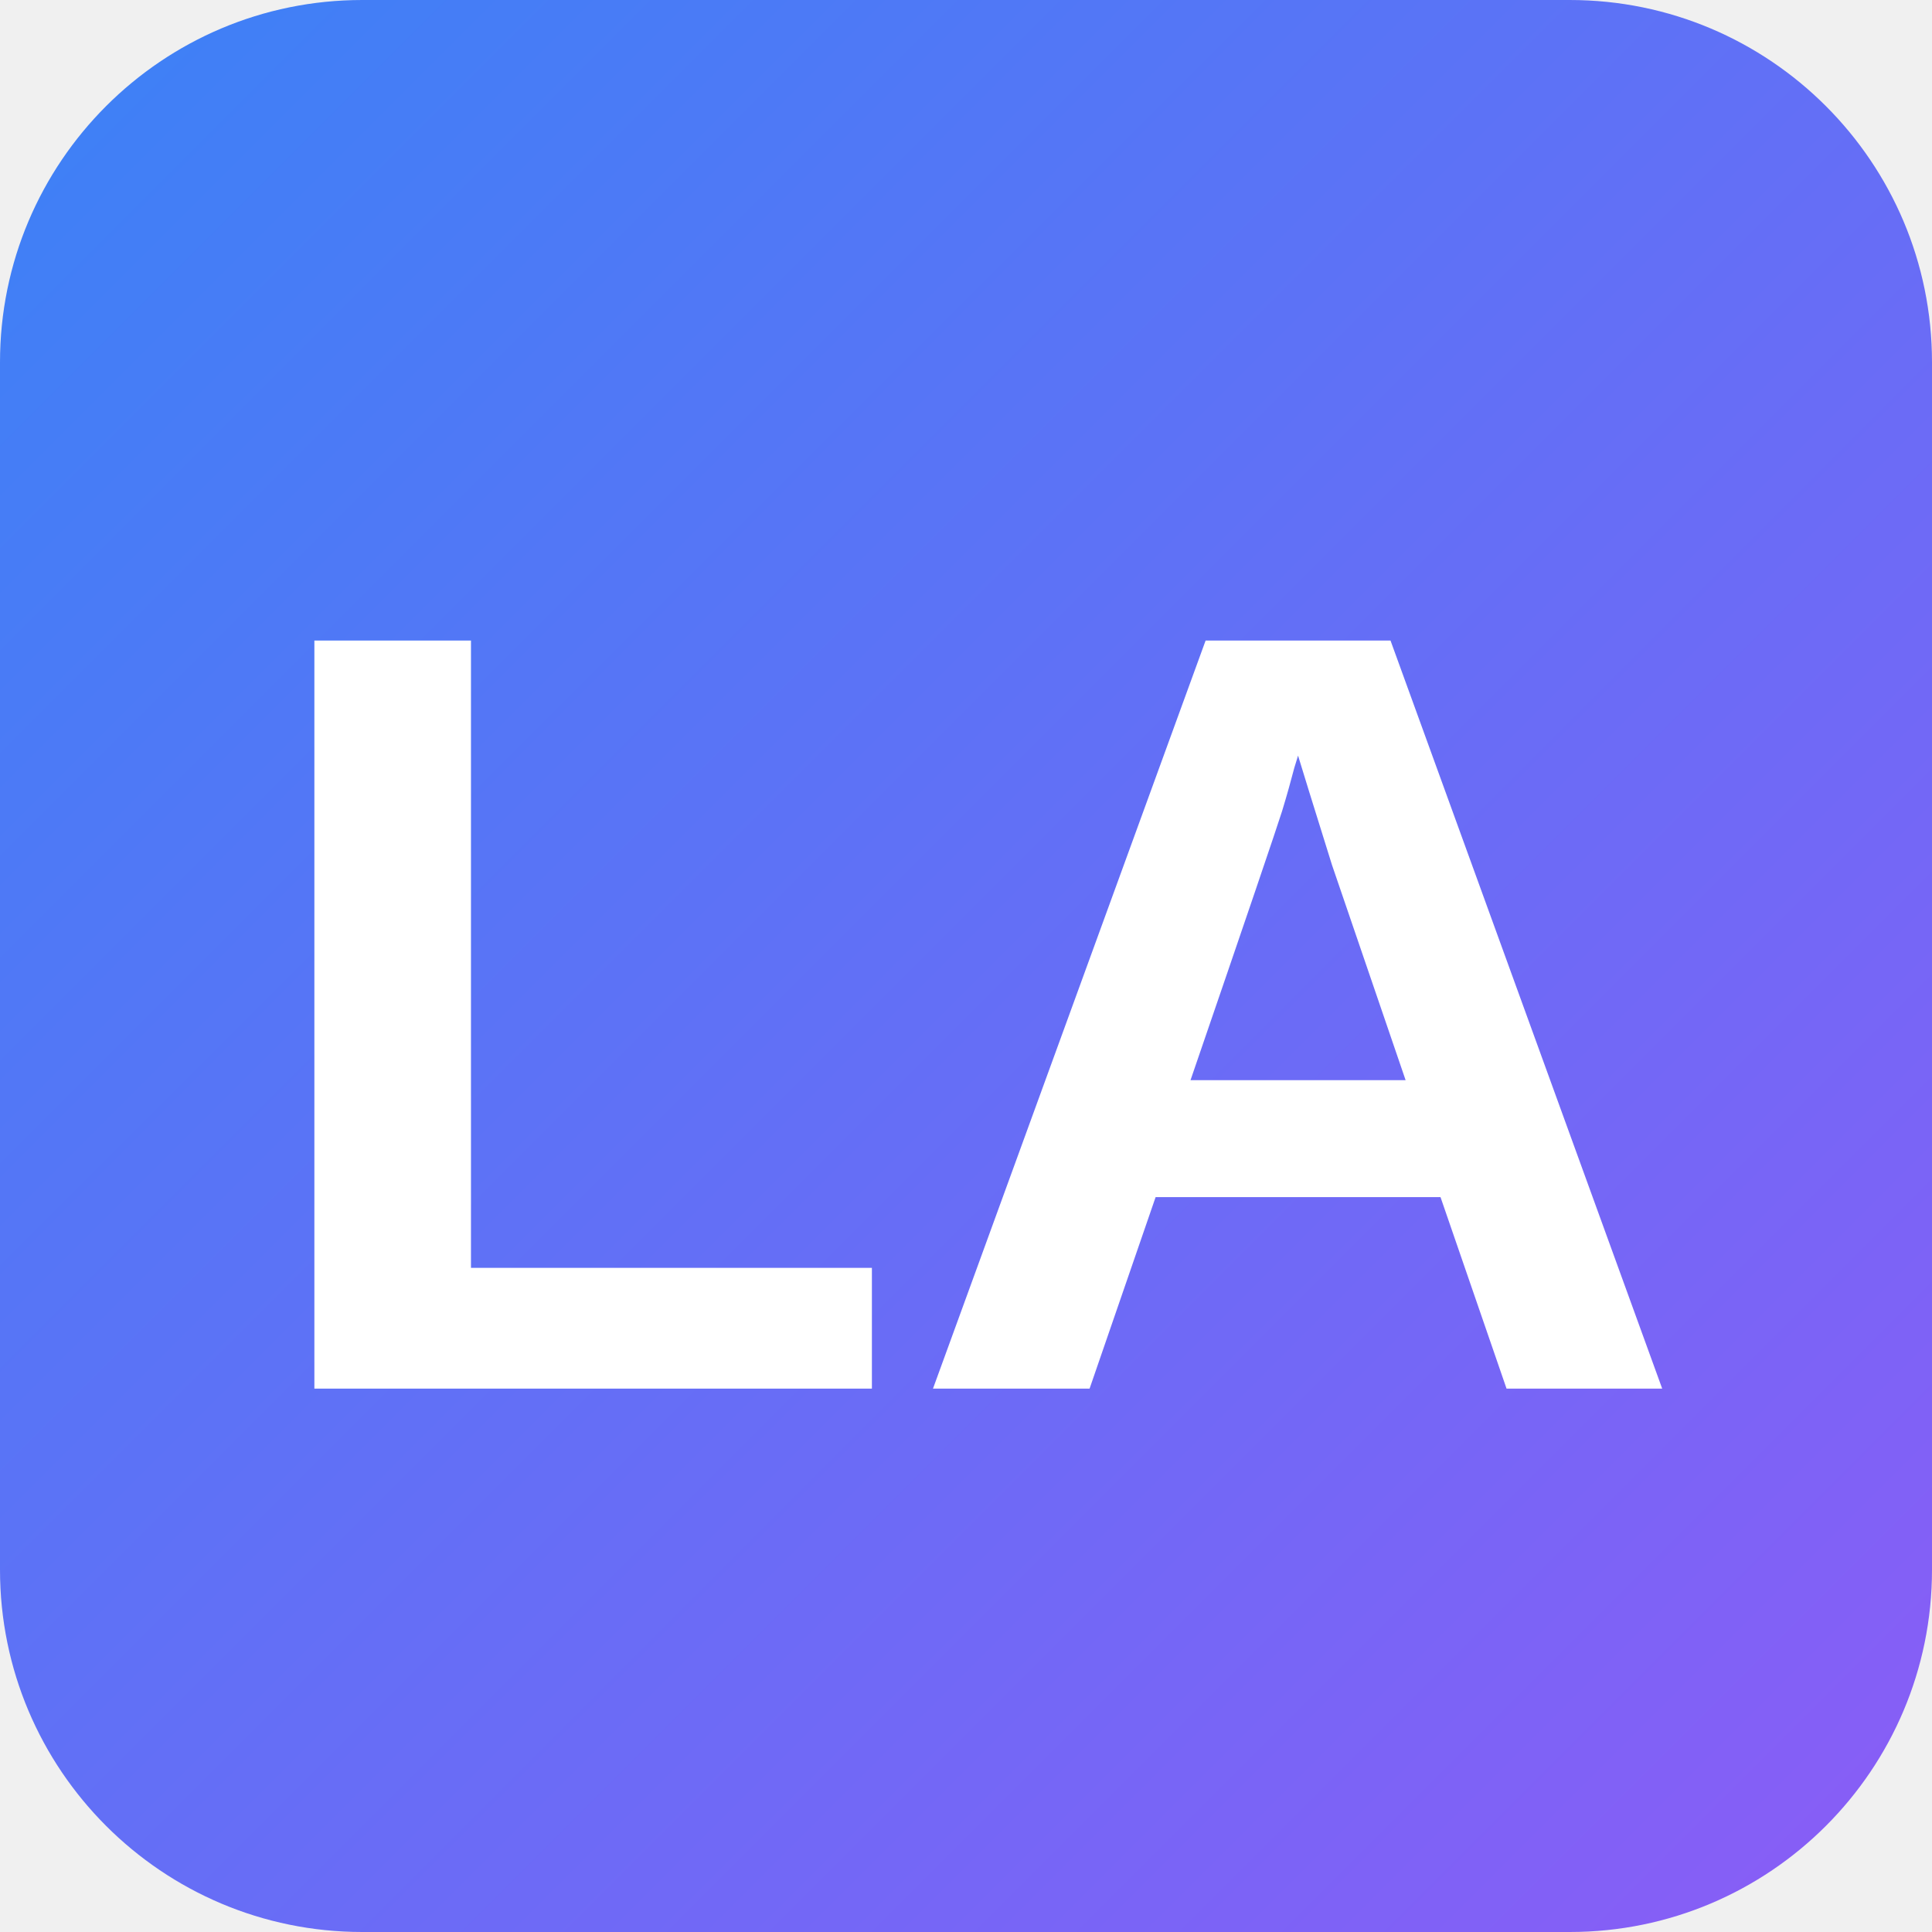
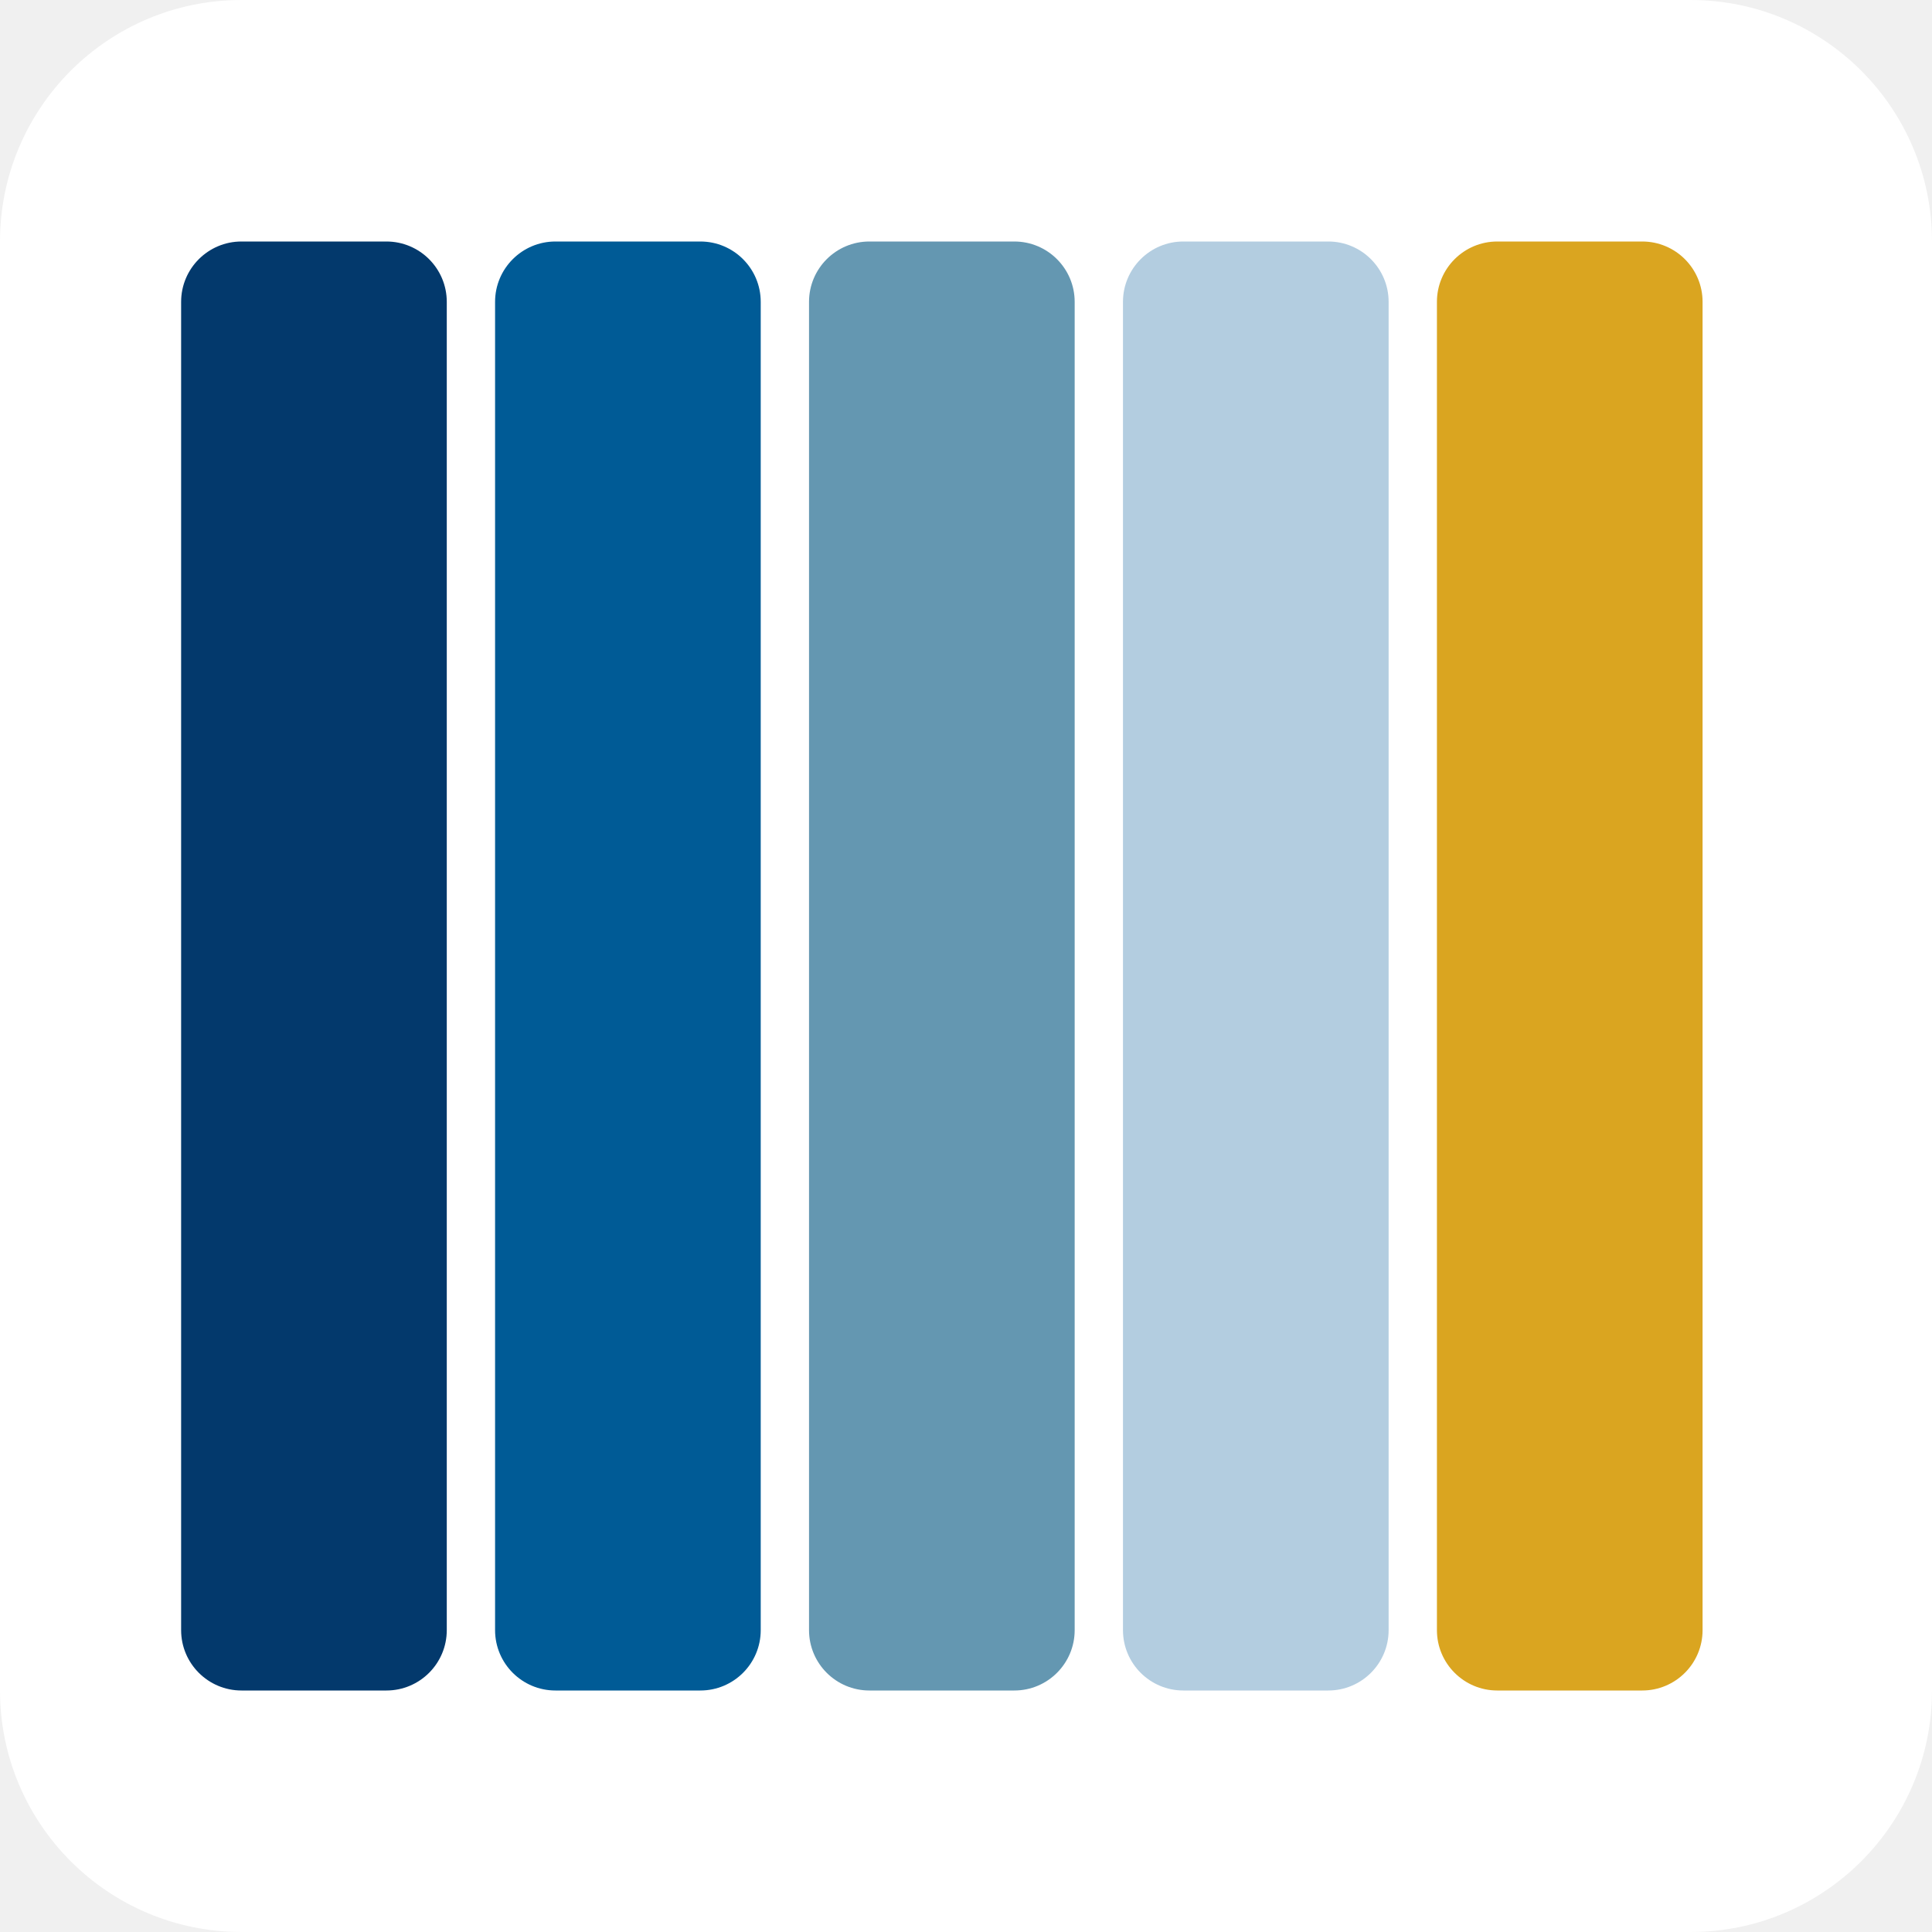
<svg xmlns="http://www.w3.org/2000/svg" viewBox="0 0 32 32" width="32" height="32">
-   <rect width="32" height="32" rx="6" fill="url(#gradient)" />
-   <text x="16" y="23" font-family="Arial, sans-serif" font-size="18" font-weight="bold" text-anchor="middle" fill="white">LA</text>
-   <defs>
-     <linearGradient id="gradient" x1="0%" y1="0%" x2="100%" y2="100%">
-       <stop offset="0%" stop-color="#3B82F6" />
-       <stop offset="100%" stop-color="#8B5CF6" />
-     </linearGradient>
-   </defs>
+   <rect width="32" height="32" rx="4" fill="#ffffff" />
+   <rect x="3" y="4" width="4.4" height="24" rx="1" fill="#03396c" />
+   <rect x="8.2" y="4" width="4.4" height="24" rx="1" fill="#005b96" />
+   <rect x="13.4" y="4" width="4.4" height="24" rx="1" fill="#6497b1" />
+   <rect x="18.6" y="4" width="4.4" height="24" rx="1" fill="#b3cde0" />
+   <rect x="23.8" y="4" width="4.4" height="24" rx="1" fill="#daa520" />
</svg>
